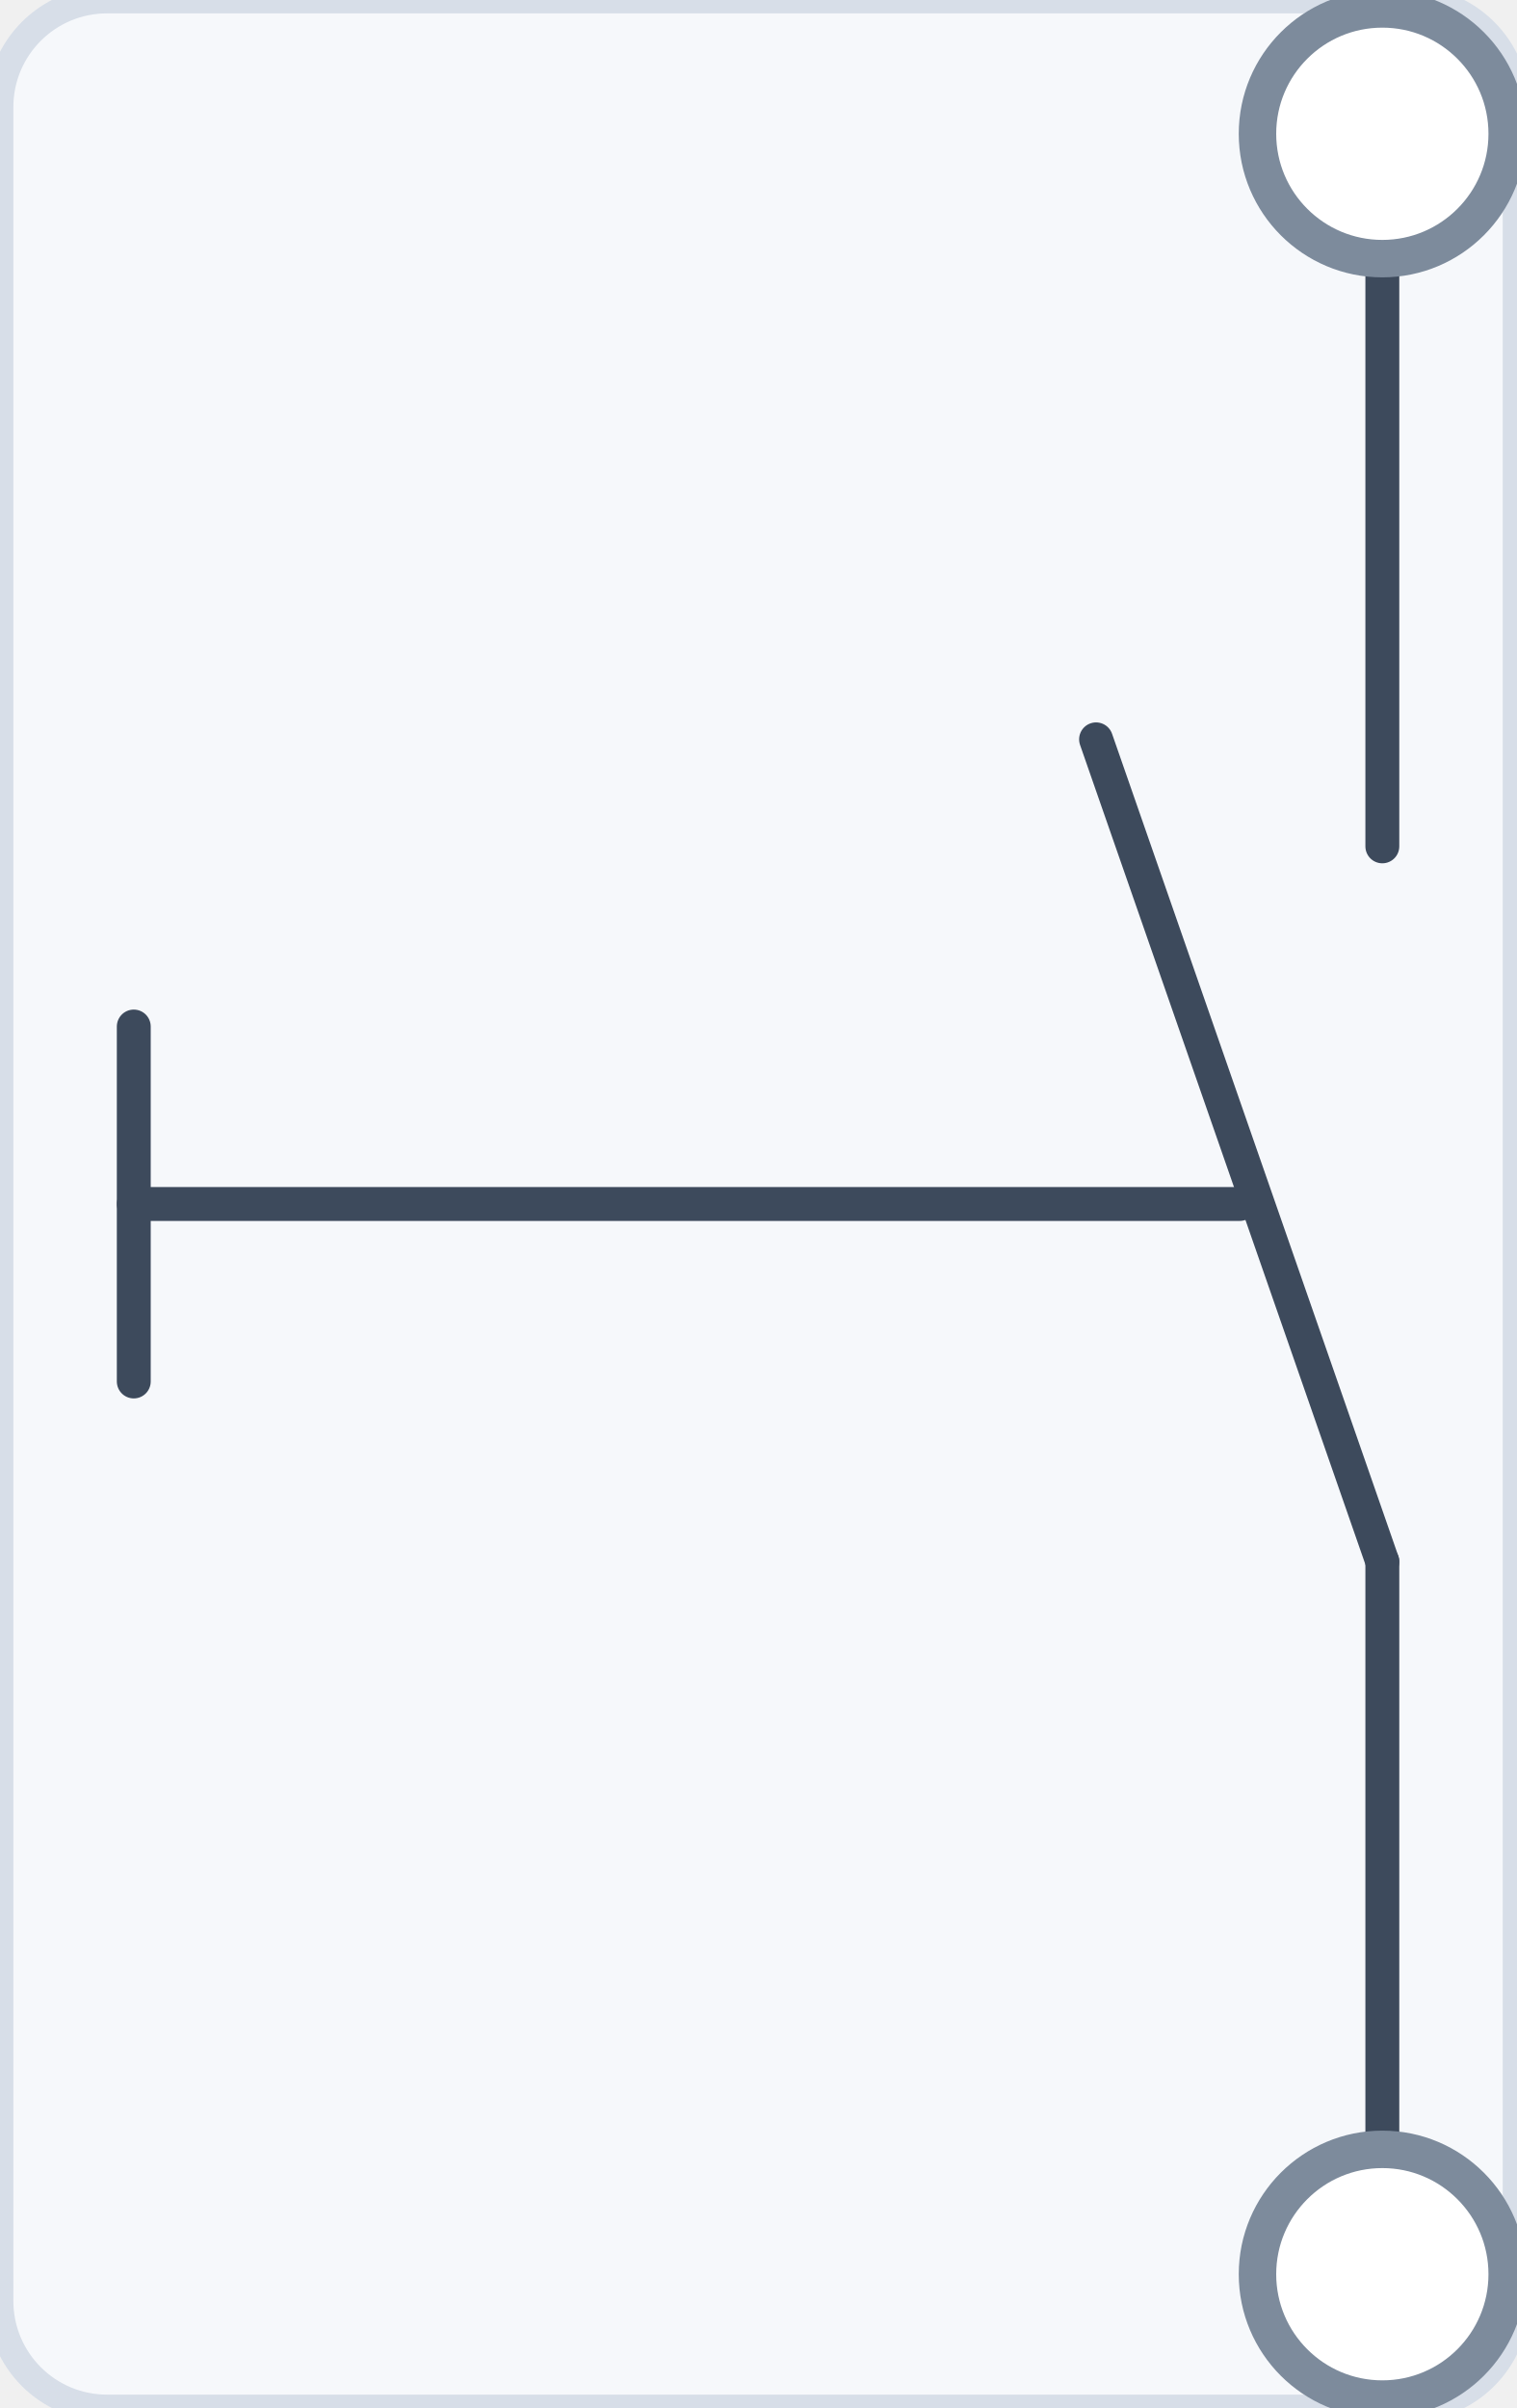
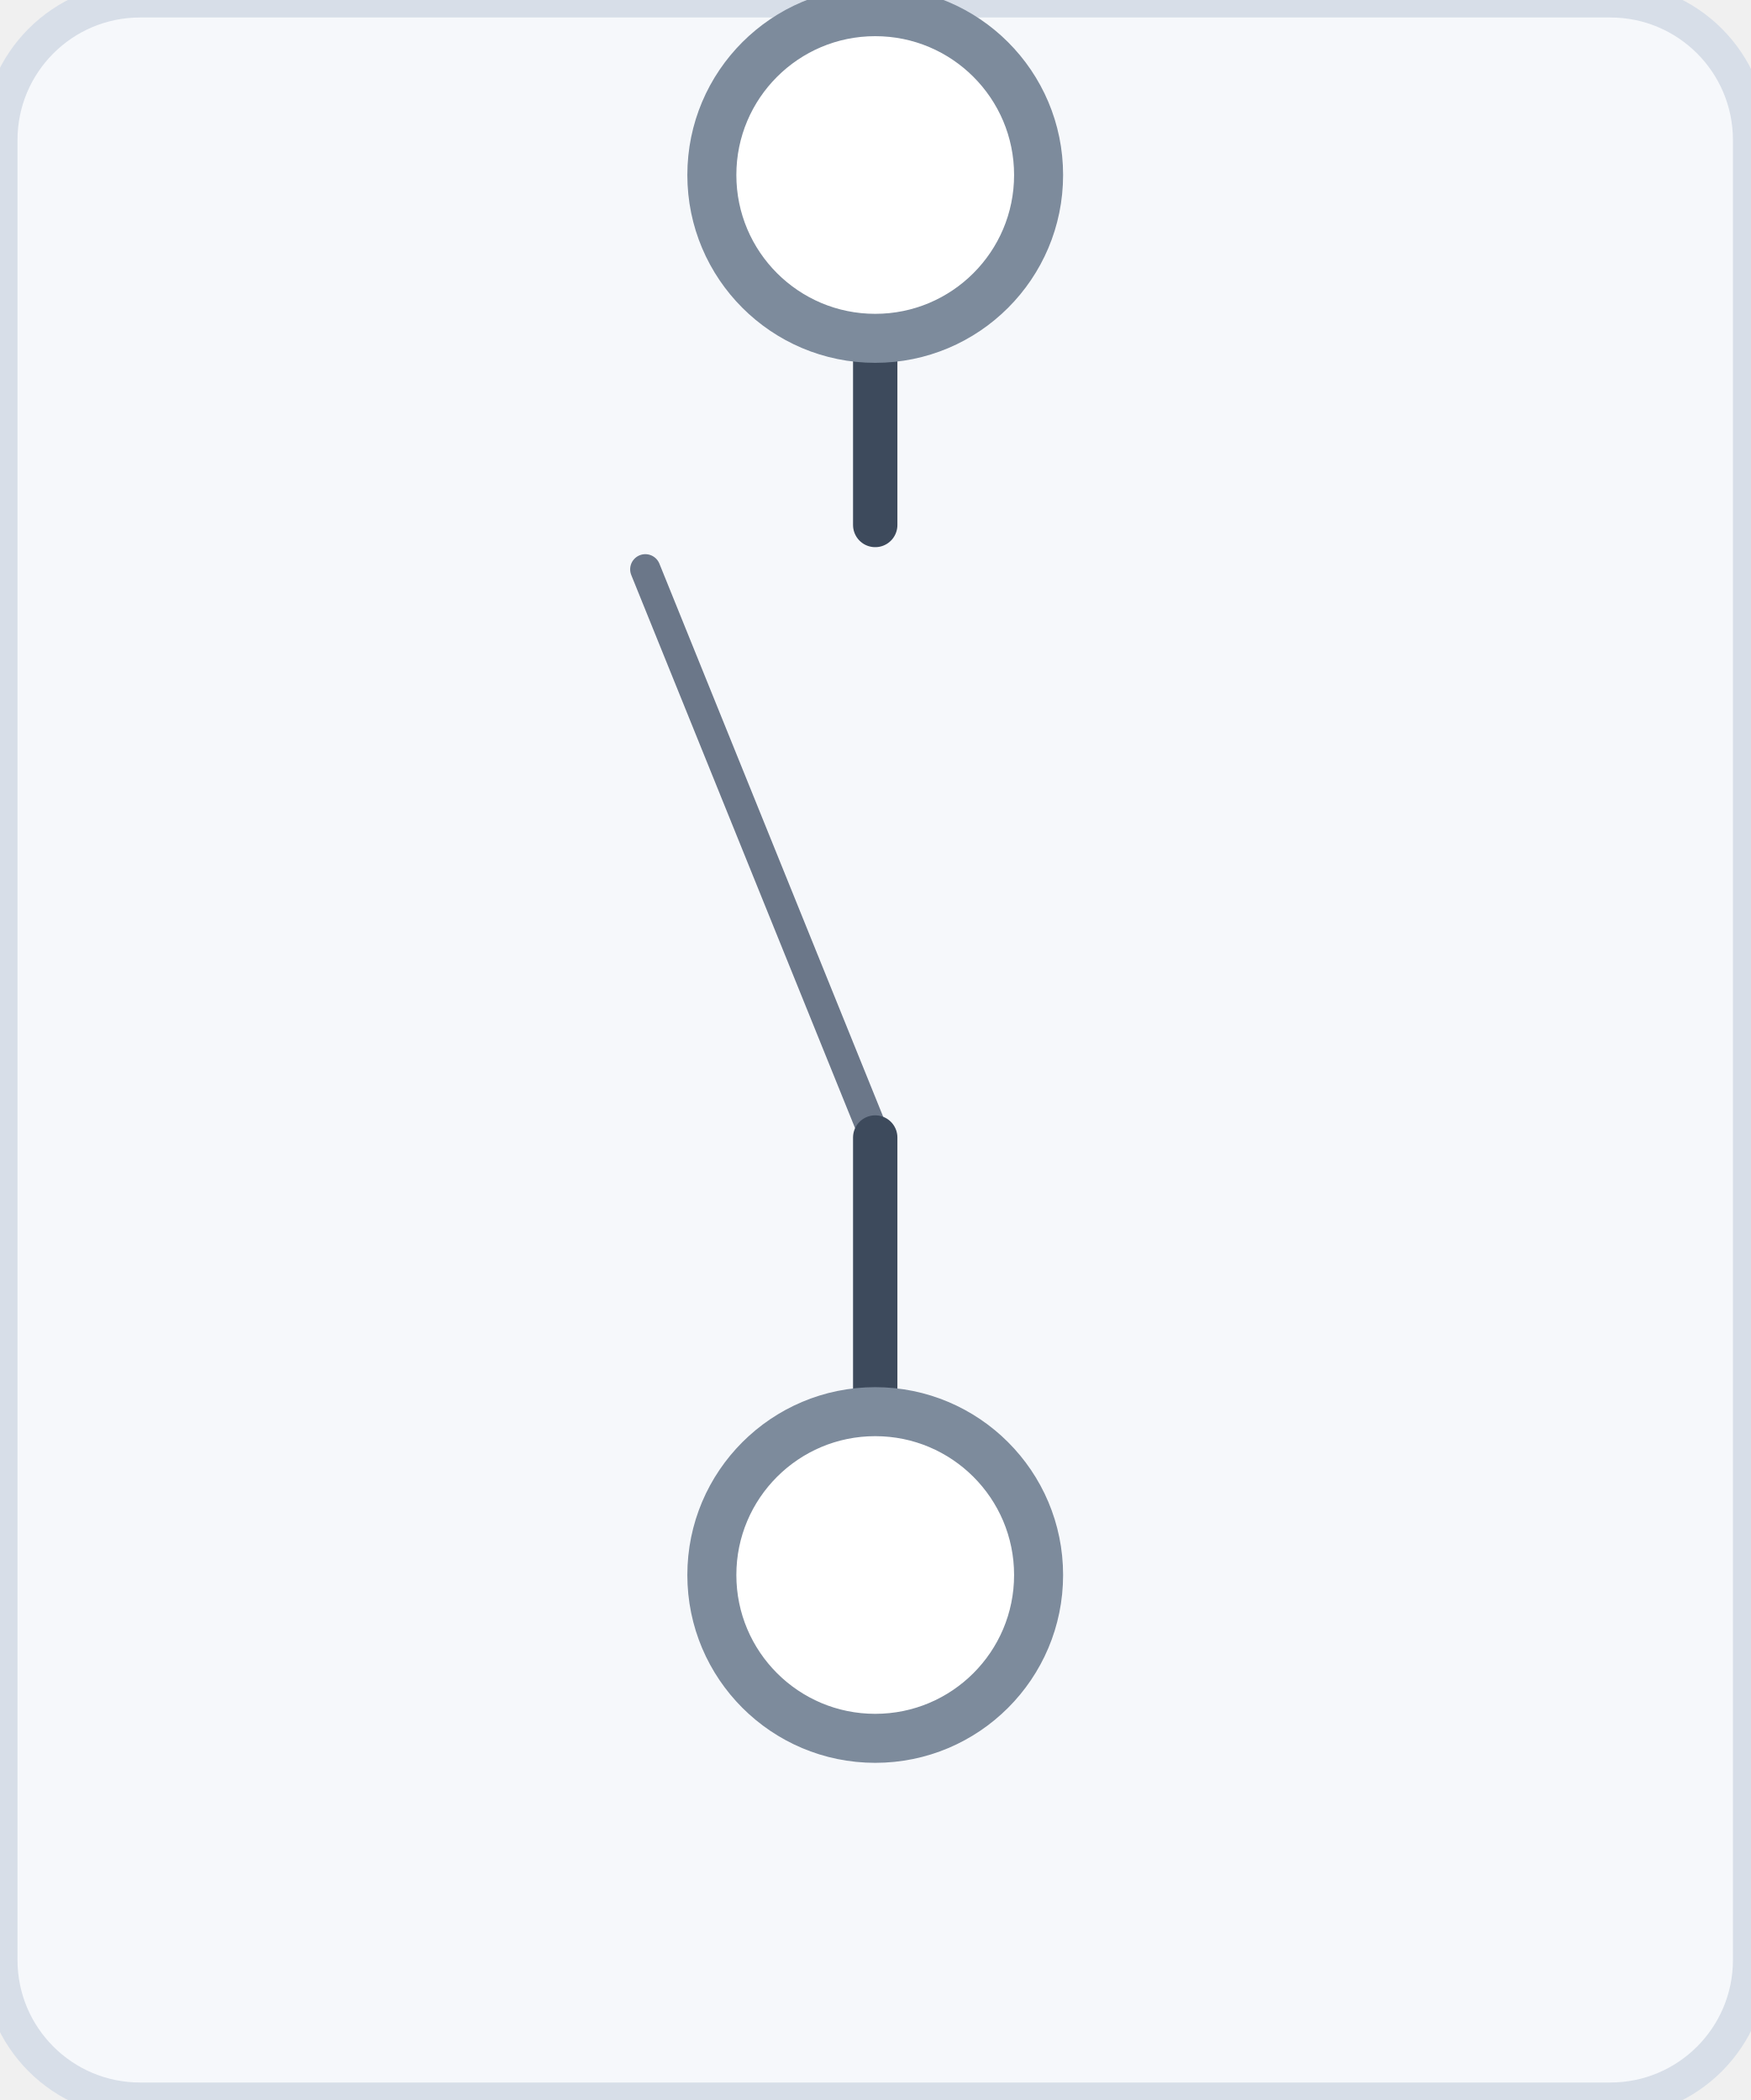
- <svg xmlns="http://www.w3.org/2000/svg" width="51" height="81" viewBox="-1.5 -1.5 17 27" role="img">
-   <rect x="-1.5" y="-1.5" width="17" height="27" rx="1.2" fill="#f6f8fb" stroke="#d7dee8" stroke-width="0.3" />
-   <path d="M0 12L12.4 12" stroke="#3d4a5c" stroke-width="0.38" fill="none" stroke-linecap="round" stroke-linejoin="round" />
-   <path d="M14 7.99L14 0" stroke="#3d4a5c" stroke-width="0.38" fill="none" stroke-linecap="round" stroke-linejoin="round" />
-   <path d="M0 10.01L0 13.99" stroke="#3d4a5c" stroke-width="0.38" fill="none" stroke-linecap="round" stroke-linejoin="round" />
-   <path d="M14 16.01L14 24" stroke="#3d4a5c" stroke-width="0.38" fill="none" stroke-linecap="round" stroke-linejoin="round" />
-   <path d="M14 16.01L10.79 6.79" stroke="#3d4a5c" stroke-width="0.38" fill="none" stroke-linecap="round" stroke-linejoin="round" />
-   <circle cx="14" cy="24" r="1.4" fill="#ffffff" stroke="#7d8b9c" stroke-width="0.42" />
-   <circle cx="14" cy="0" r="1.4" fill="#ffffff" stroke="#7d8b9c" stroke-width="0.42" />
+ <svg xmlns="http://www.w3.org/2000/svg" width="45" height="54" viewBox="-1.5 -1.5 15 18" role="img">
+   <rect x="-1.5" y="-1.5" width="15" height="18" rx="1.2" fill="#f6f8fb" stroke="#d7dee8" stroke-width="0.3" />
+   <path d="M6 0L6 3" stroke="#3d4a5c" stroke-width="0.38" fill="none" stroke-linecap="round" stroke-linejoin="round" />
+   <path d="M6 8.25L4.03 3.38" stroke="#6b7789" stroke-width="0.26" fill="none" stroke-linecap="round" stroke-linejoin="round" />
+   <path d="M6 8.25L6 12" stroke="#3d4a5c" stroke-width="0.38" fill="none" stroke-linecap="round" stroke-linejoin="round" />
+   <circle cx="6" cy="0" r="1.4" fill="#ffffff" stroke="#7d8b9c" stroke-width="0.42" />
+   <circle cx="6" cy="12" r="1.4" fill="#ffffff" stroke="#7d8b9c" stroke-width="0.42" />
</svg>
